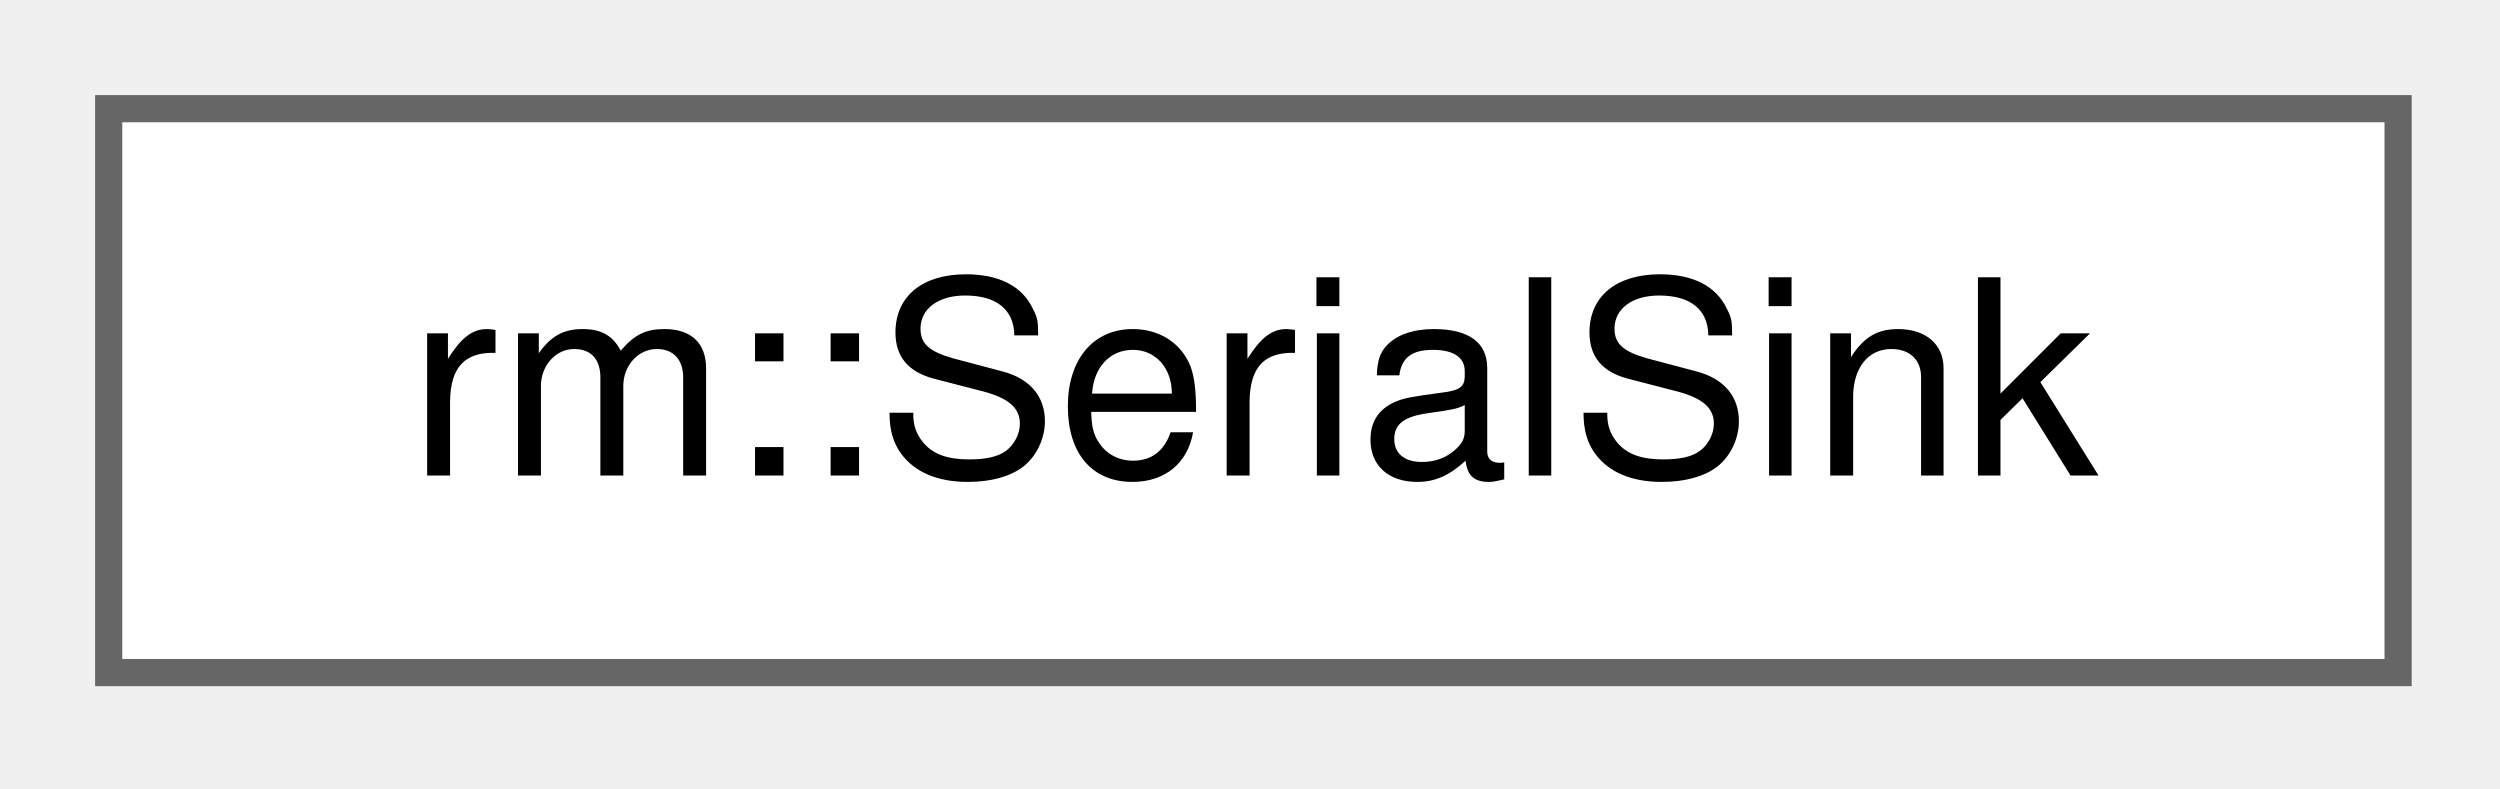
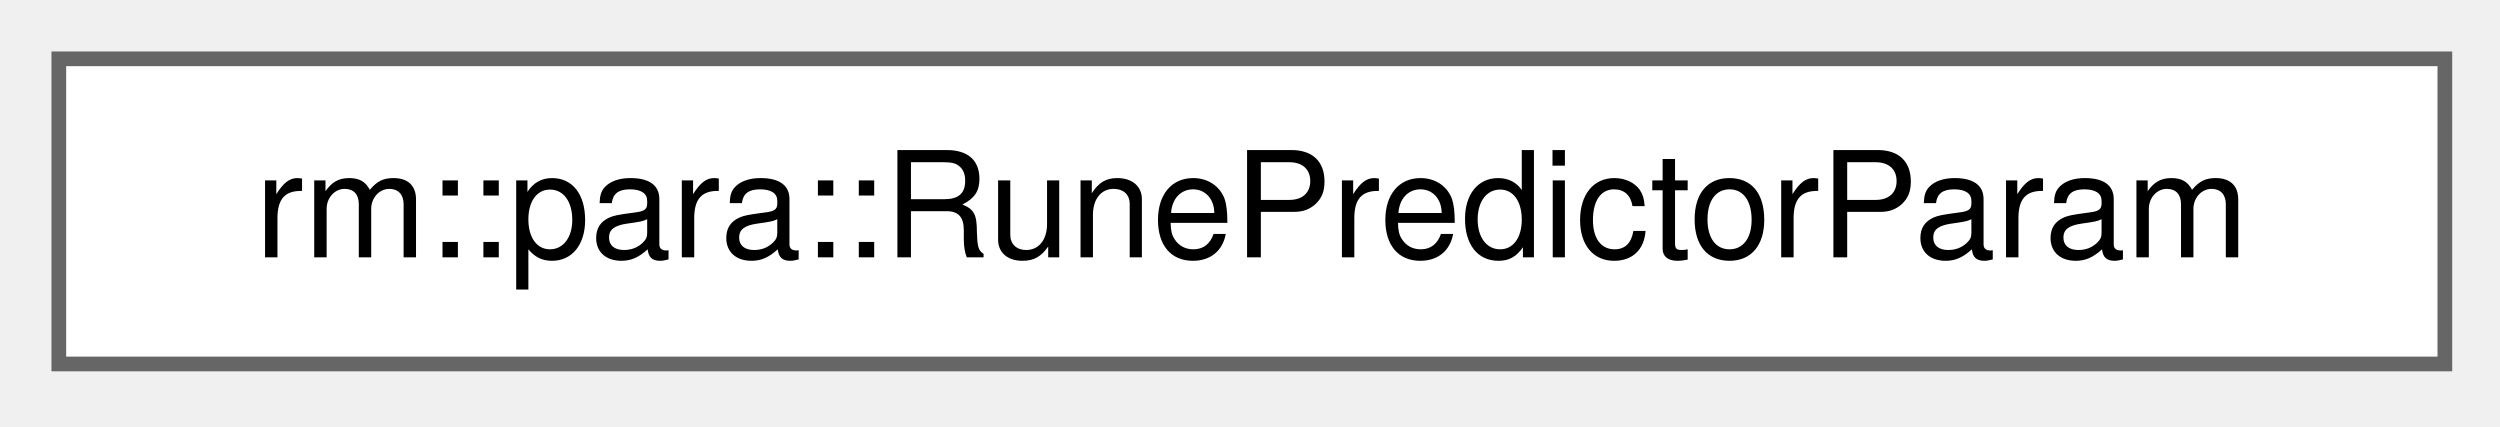
- <svg xmlns="http://www.w3.org/2000/svg" xmlns:xlink="http://www.w3.org/1999/xlink" width="92pt" height="29pt" viewBox="0.00 0.00 92.00 29.00">
+ <svg xmlns="http://www.w3.org/2000/svg" xmlns:xlink="http://www.w3.org/1999/xlink" width="170pt" height="29pt" viewBox="0.00 0.00 170.00 29.00">
  <g id="graph0" class="graph" transform="scale(1 1) rotate(0) translate(4 24.75)">
    <g id="Node000000" class="node">
      <g id="a_Node000000">
-         <a xlink:href="da/dfb/classrm_1_1SerialSink.html" target="_top" xlink:title="串口日志后端">
-           <polygon fill="white" stroke="#666666" points="84.25,-20.75 0,-20.75 0,0 84.25,0 84.25,-20.75" />
-           <text xml:space="preserve" text-anchor="middle" x="42.12" y="-7.25" font-family="Helvetica,sans-Serif" font-size="10.00">rm::SerialSink</text>
+         <a xlink:href="d1/d2f/classrm_1_1para_1_1RunePredictorParam.html" target="_top" xlink:title="RunePredictorParam 参数模块">
+           <polygon fill="white" stroke="#666666" points="162.25,-20.75 0,-20.75 0,0 162.25,0 162.25,-20.75" />
+           <text xml:space="preserve" text-anchor="middle" x="81.12" y="-7.25" font-family="Helvetica,sans-Serif" font-size="10.00">rm::para::RunePredictorParam</text>
        </a>
      </g>
    </g>
  </g>
</svg>
